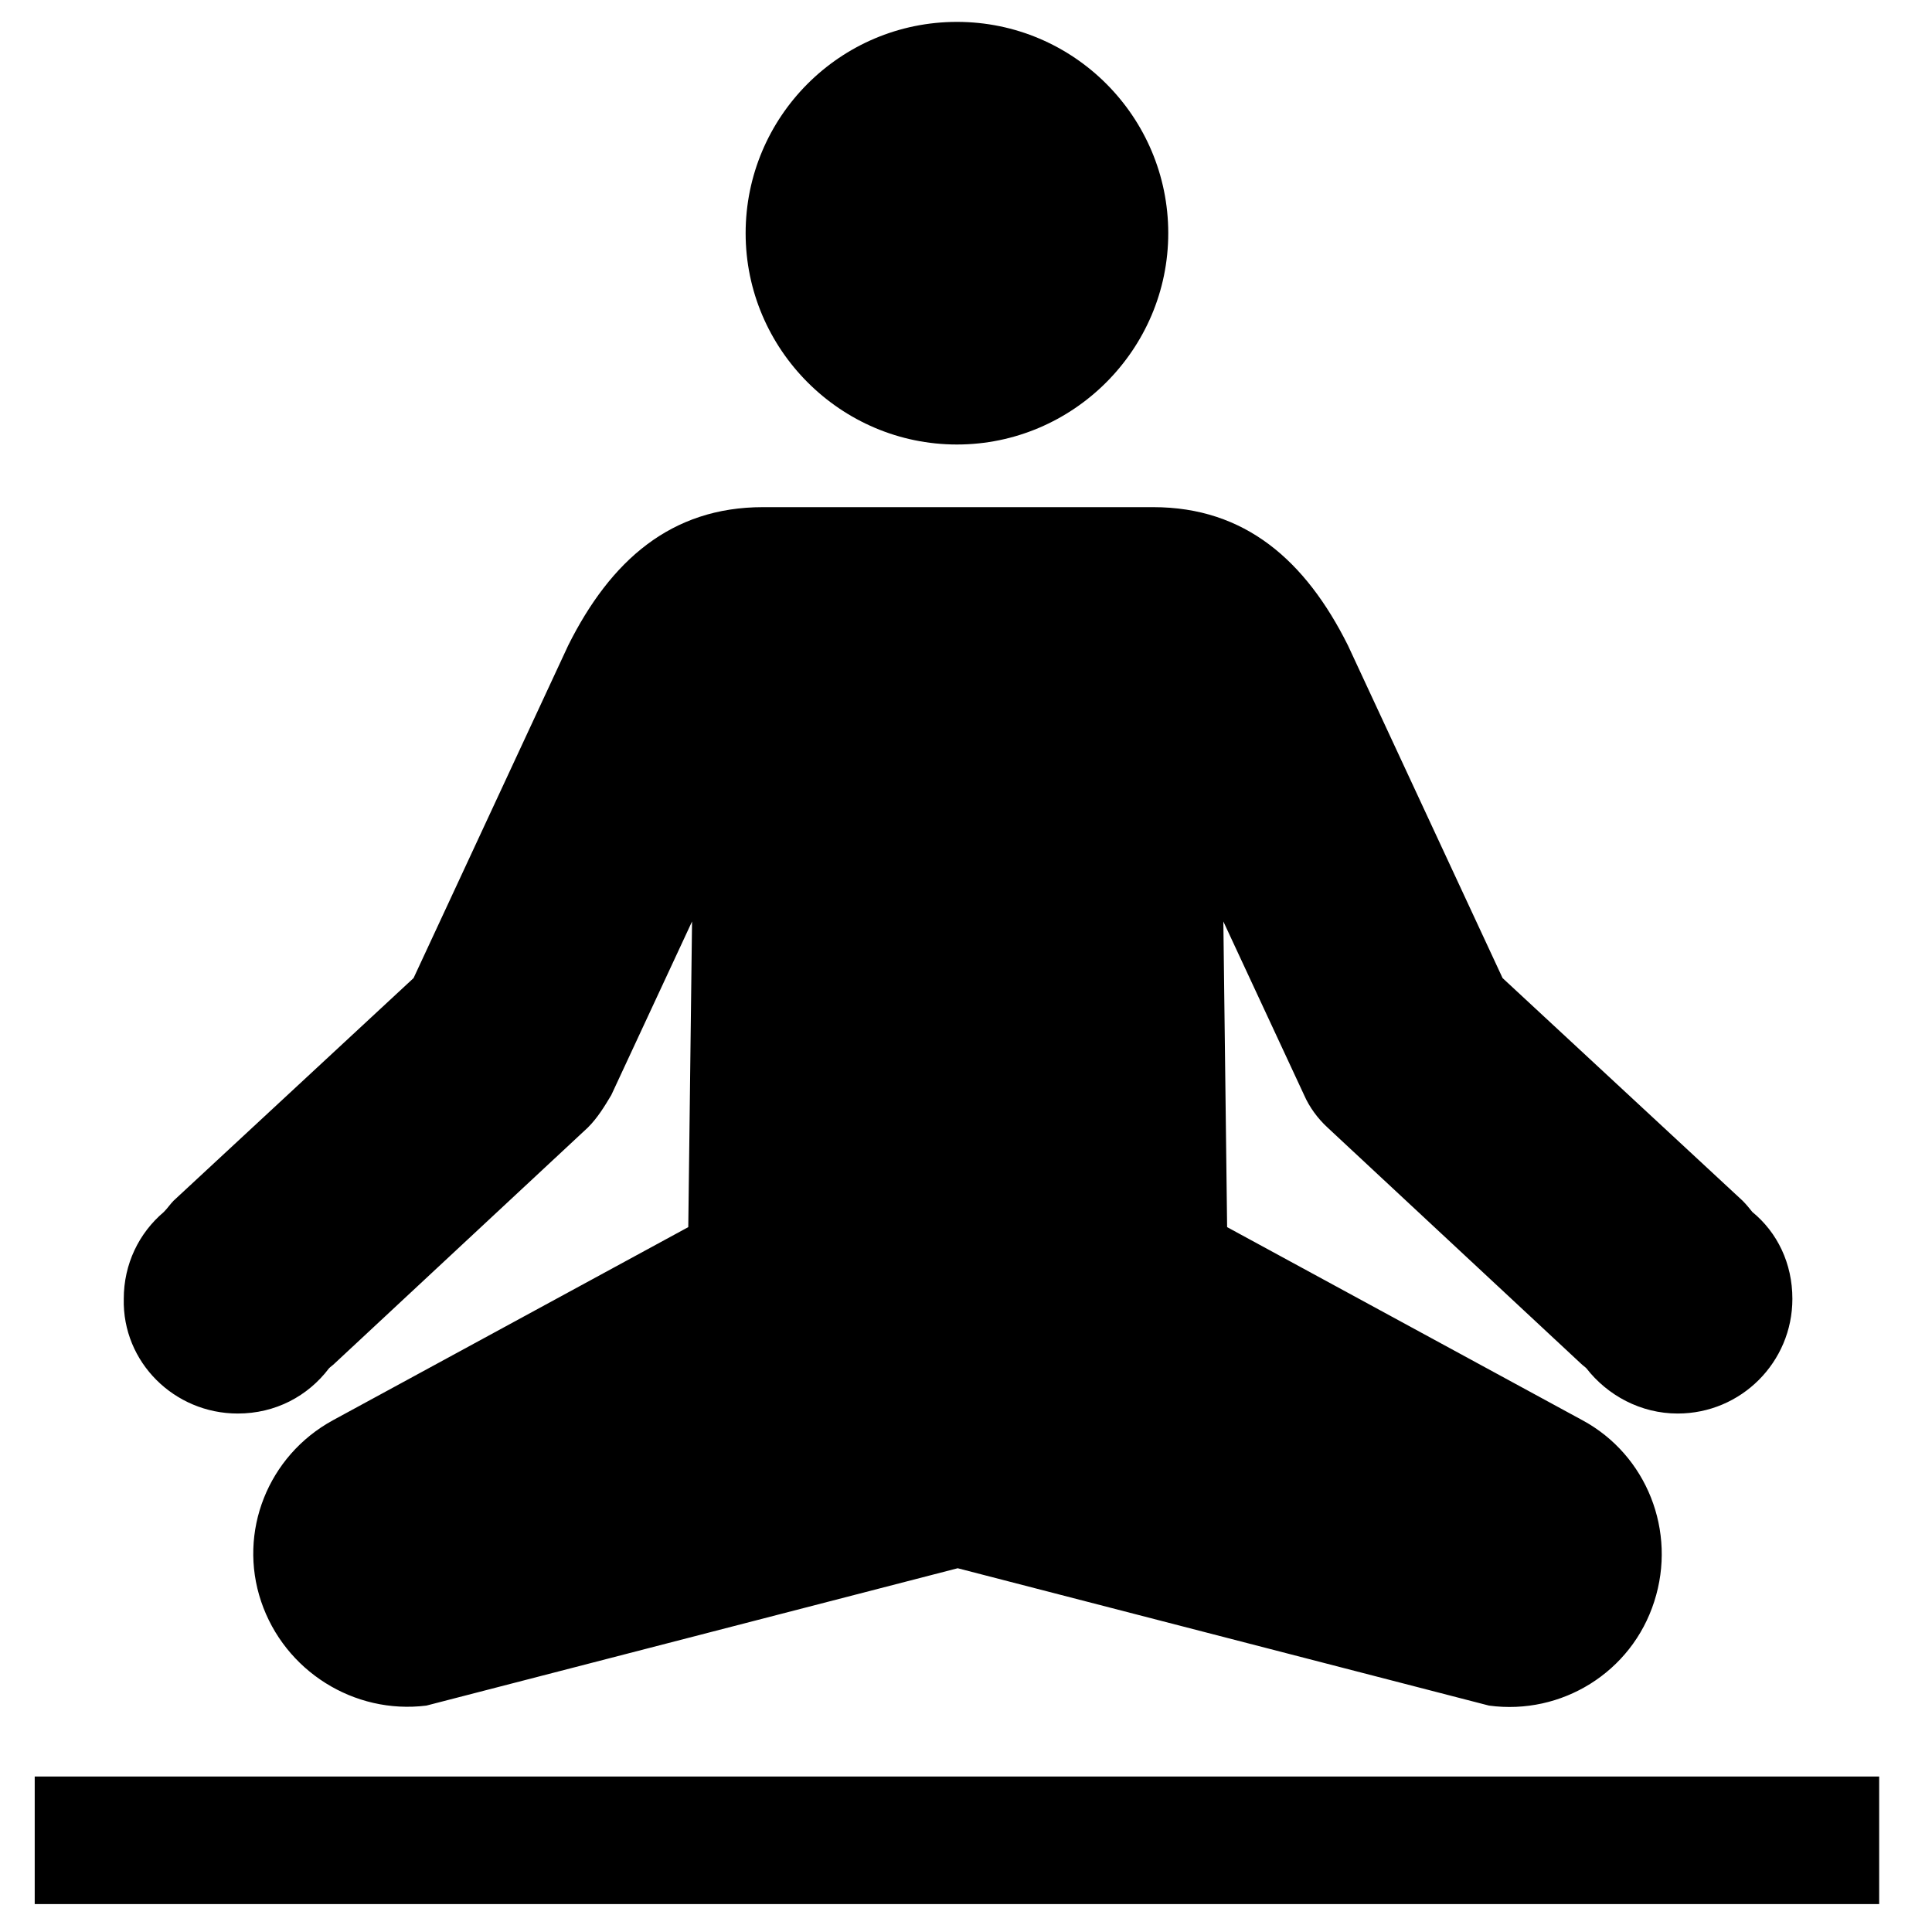
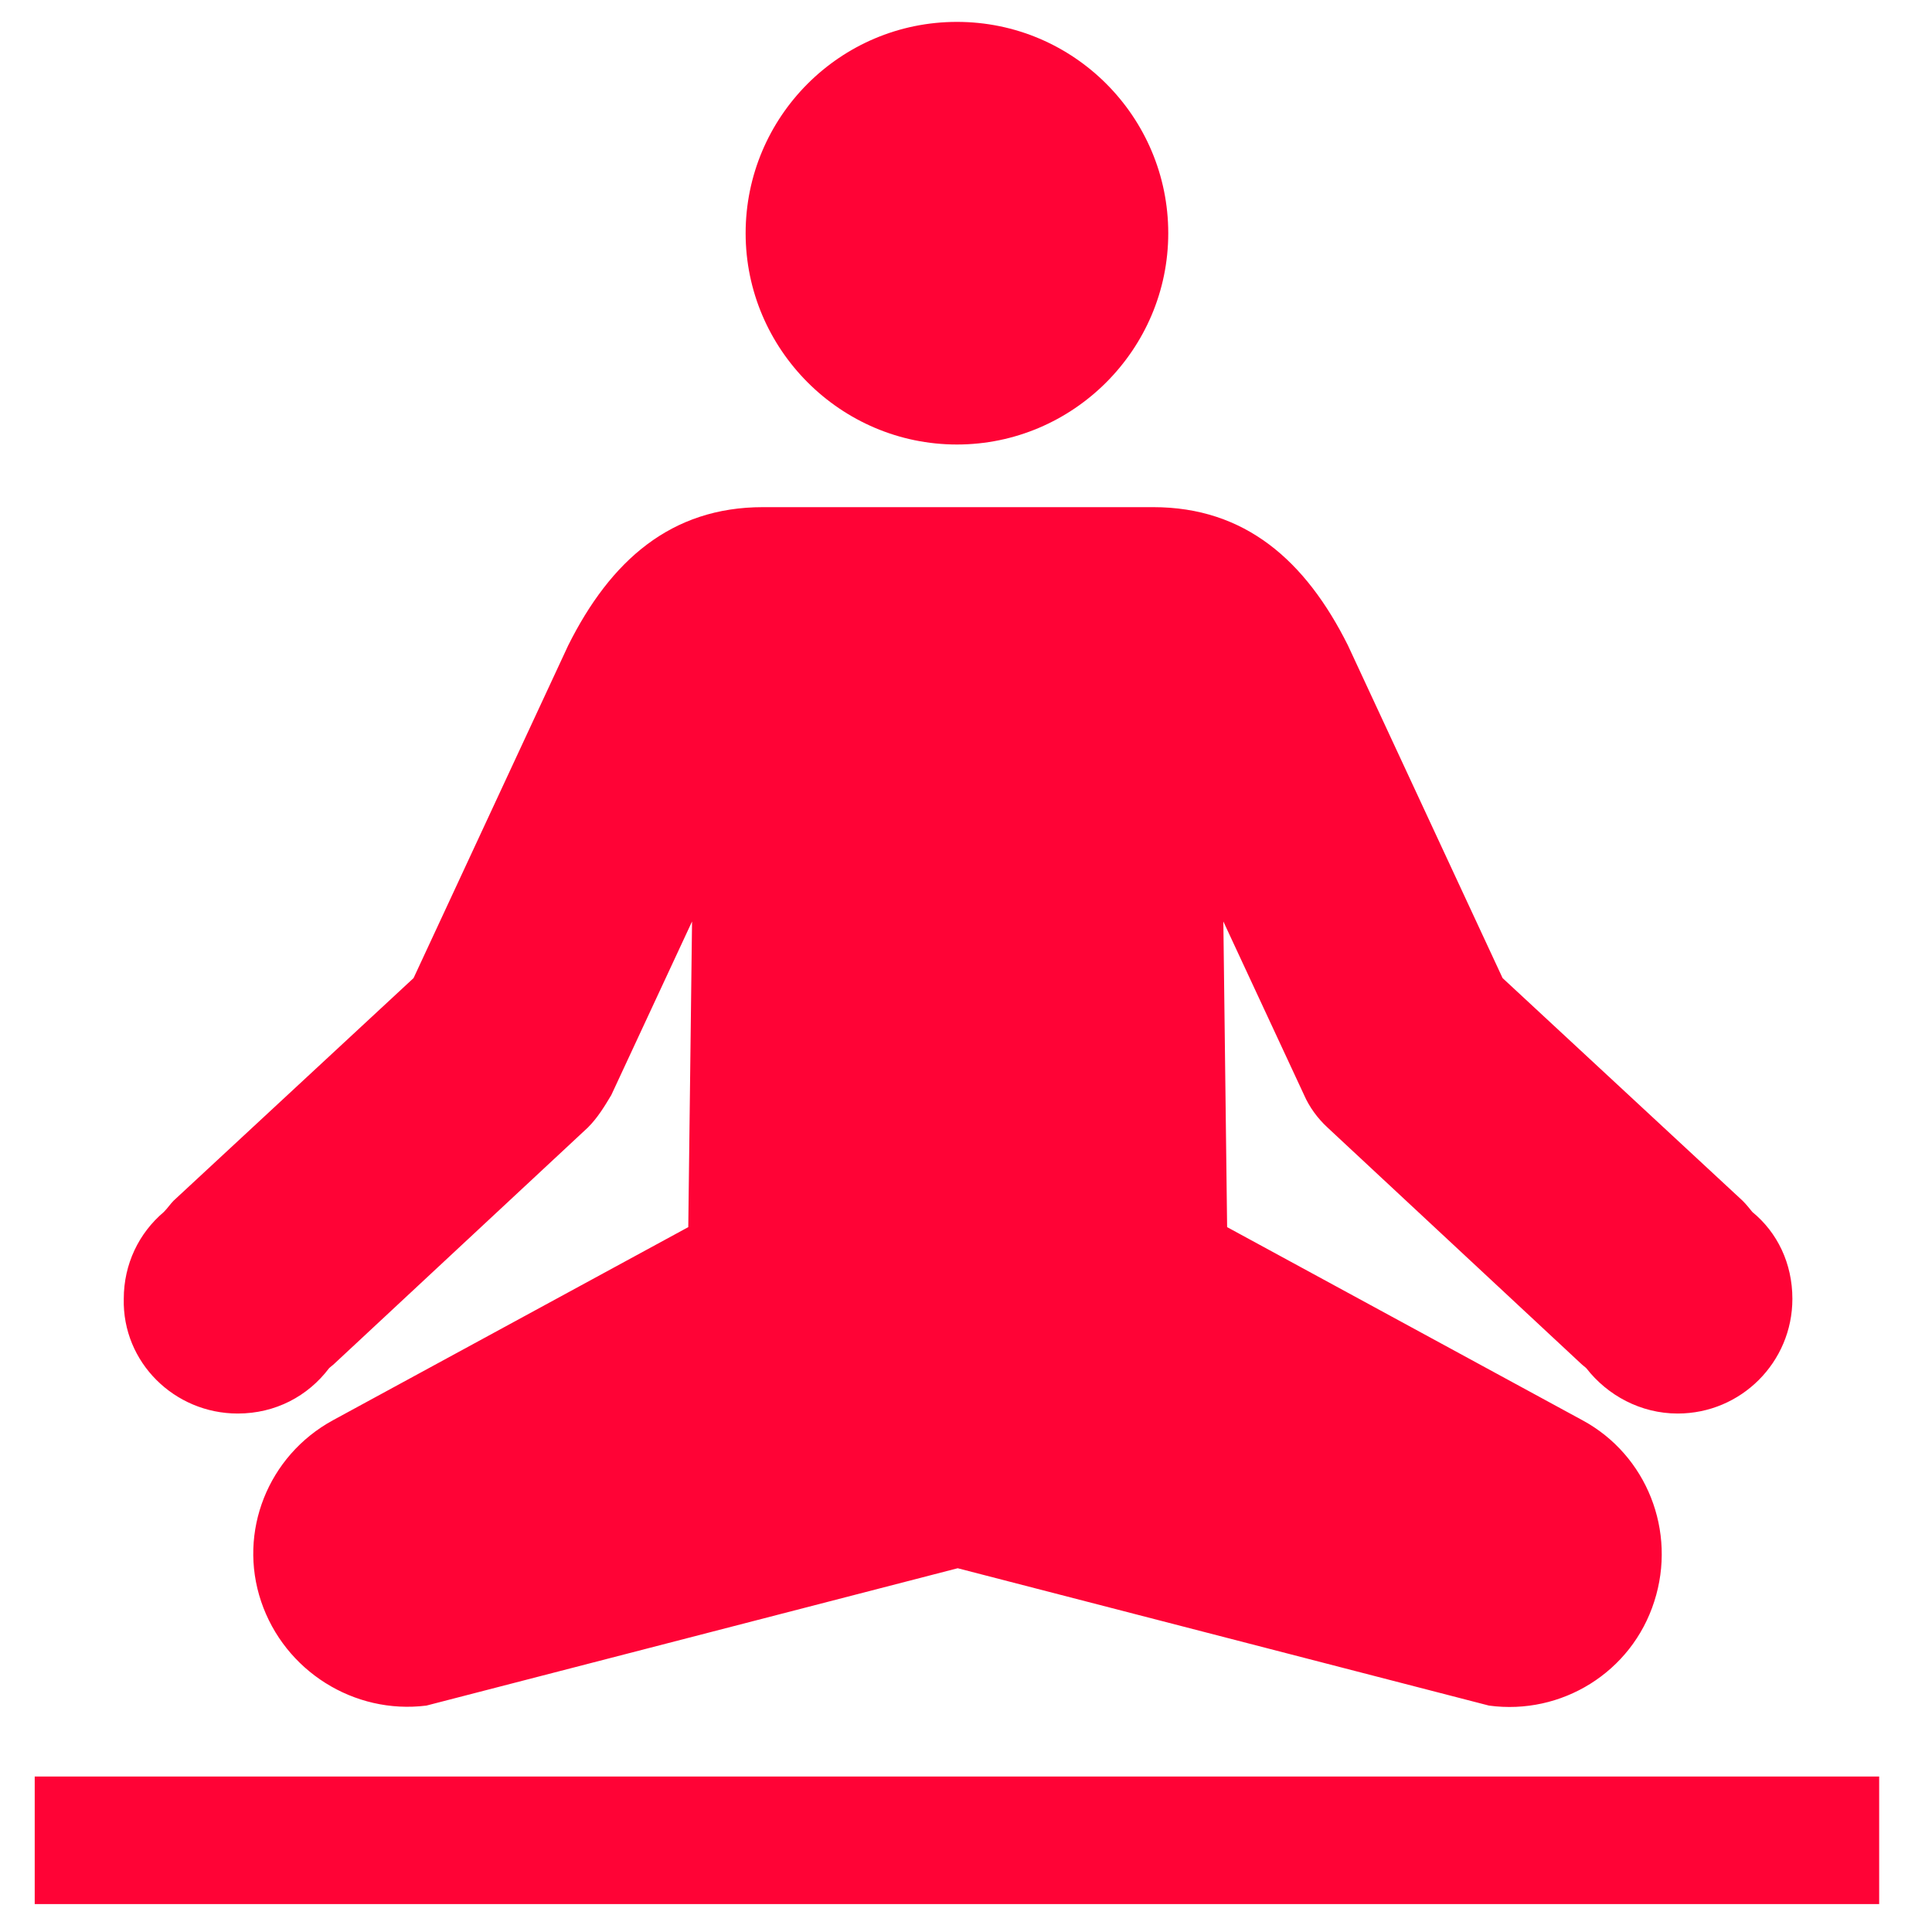
- <svg xmlns="http://www.w3.org/2000/svg" fill="#000000" height="800px" width="800px" version="1.2" baseProfile="tiny" id="Layer_1" viewBox="-351 153 256 256" xml:space="preserve">
+ <svg xmlns="http://www.w3.org/2000/svg" fill="#ff0336" height="800px" width="800px" version="1.2" baseProfile="tiny" id="Layer_1" viewBox="-351 153 256 256" xml:space="preserve">
  <path d="M-346.4,388.4H-102v16.9h-244.4V388.4z M-224.2,155.9c15.5,0,28,12.6,28,28s-12.6,28-28,28s-28-12.6-28-28  S-239.7,155.9-224.2,155.9z M-319.5,340.3c5,0,9.3-2.3,12.1-6c0.2-0.2,0.5-0.4,0.7-0.6l33.6-31.3c1.3-1.3,2.2-2.8,3.1-4.3l10.7-23  l-0.5,40.5l-47.1,25.6c-8.6,4.7-12.6,14.8-9.5,24c3.1,9.2,12.3,15,21.9,13.8l70.4-18.2l70.4,18.2c9.6,1.3,18.9-4.4,21.9-13.8  c3-9.3-1-19.4-9.5-24l-47.1-25.6l-0.5-40.5l10.7,23c0.7,1.6,1.8,3.1,3.1,4.3l33.6,31.3c0.2,0.2,0.5,0.4,0.7,0.6  c2.8,3.6,7.2,6,12.1,6c8.4,0,15.2-6.8,15.2-15.2c0-4.7-2-8.8-5.3-11.5c-0.4-0.5-0.8-1-1.3-1.5l-31.8-29.5l-20.5-44.1  c-5.6-11.2-13.6-18.3-25.8-18.3h-51.7c-12.2,0-20.2,7.1-25.8,18.3l-20.5,44.1l-31.8,29.5c-0.4,0.4-0.8,1-1.3,1.5  c-3.3,2.8-5.3,6.9-5.3,11.5C-334.8,333.5-327.9,340.3-319.5,340.3z" />
</svg>
